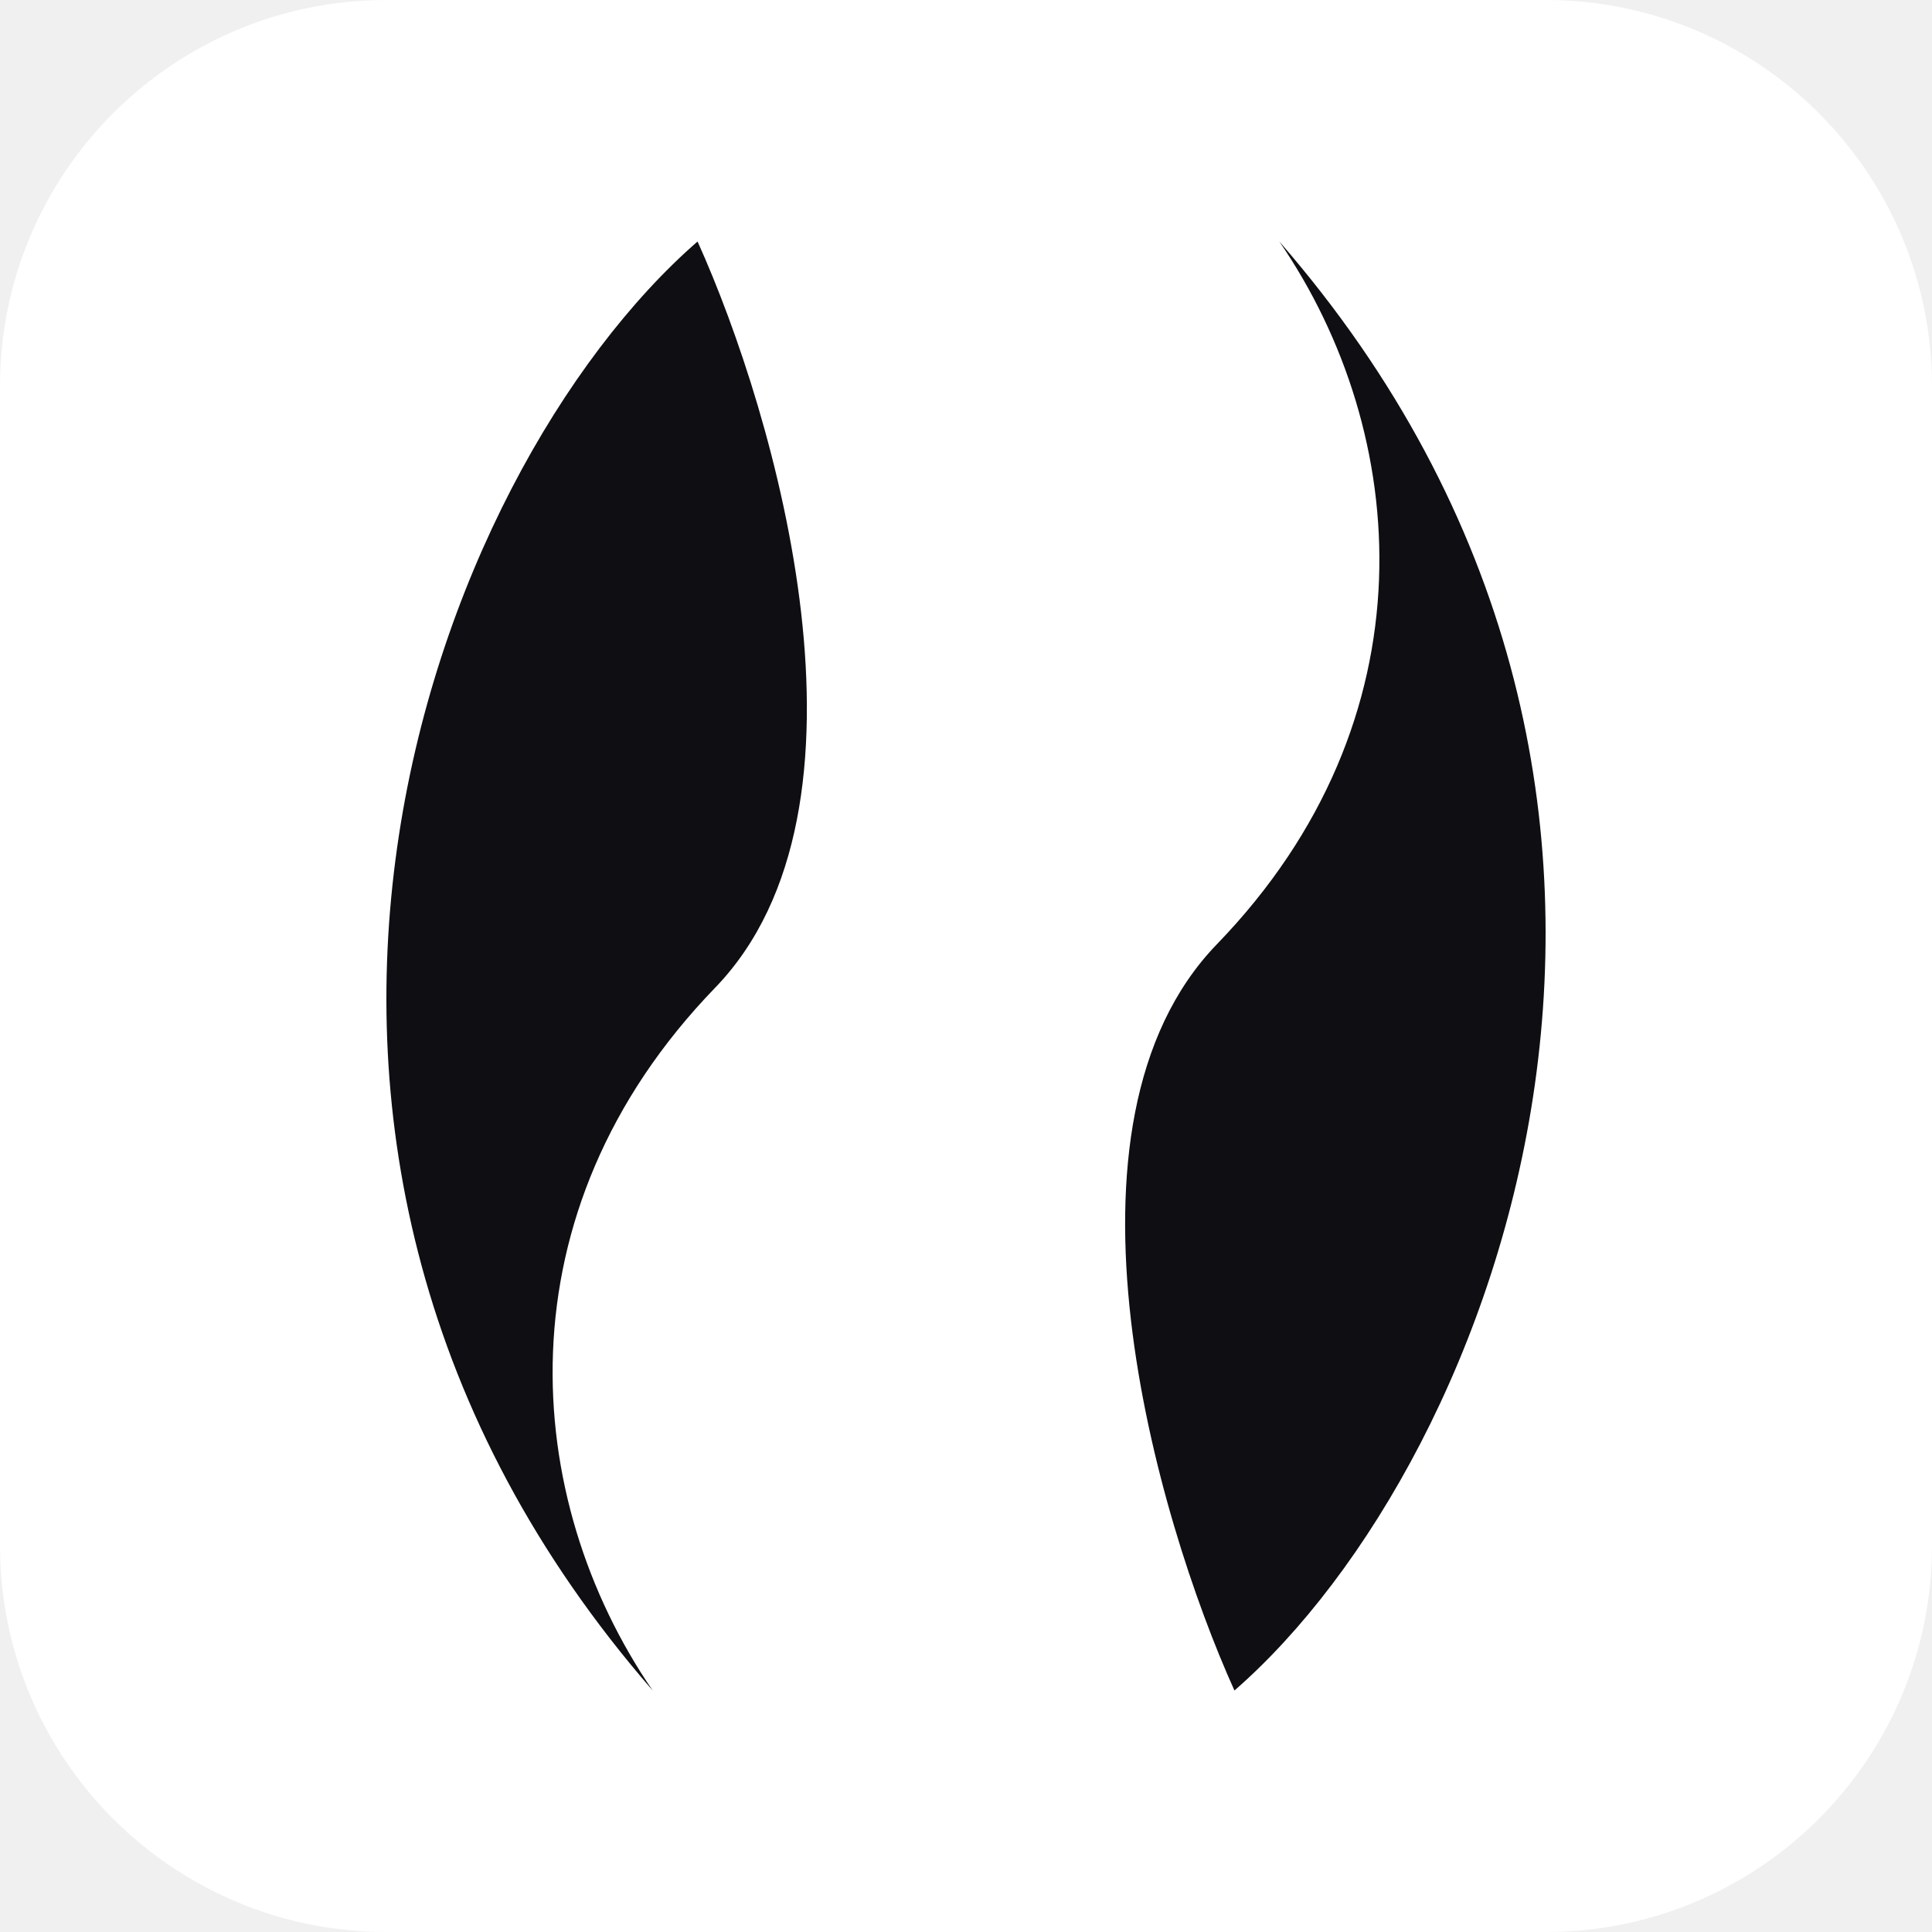
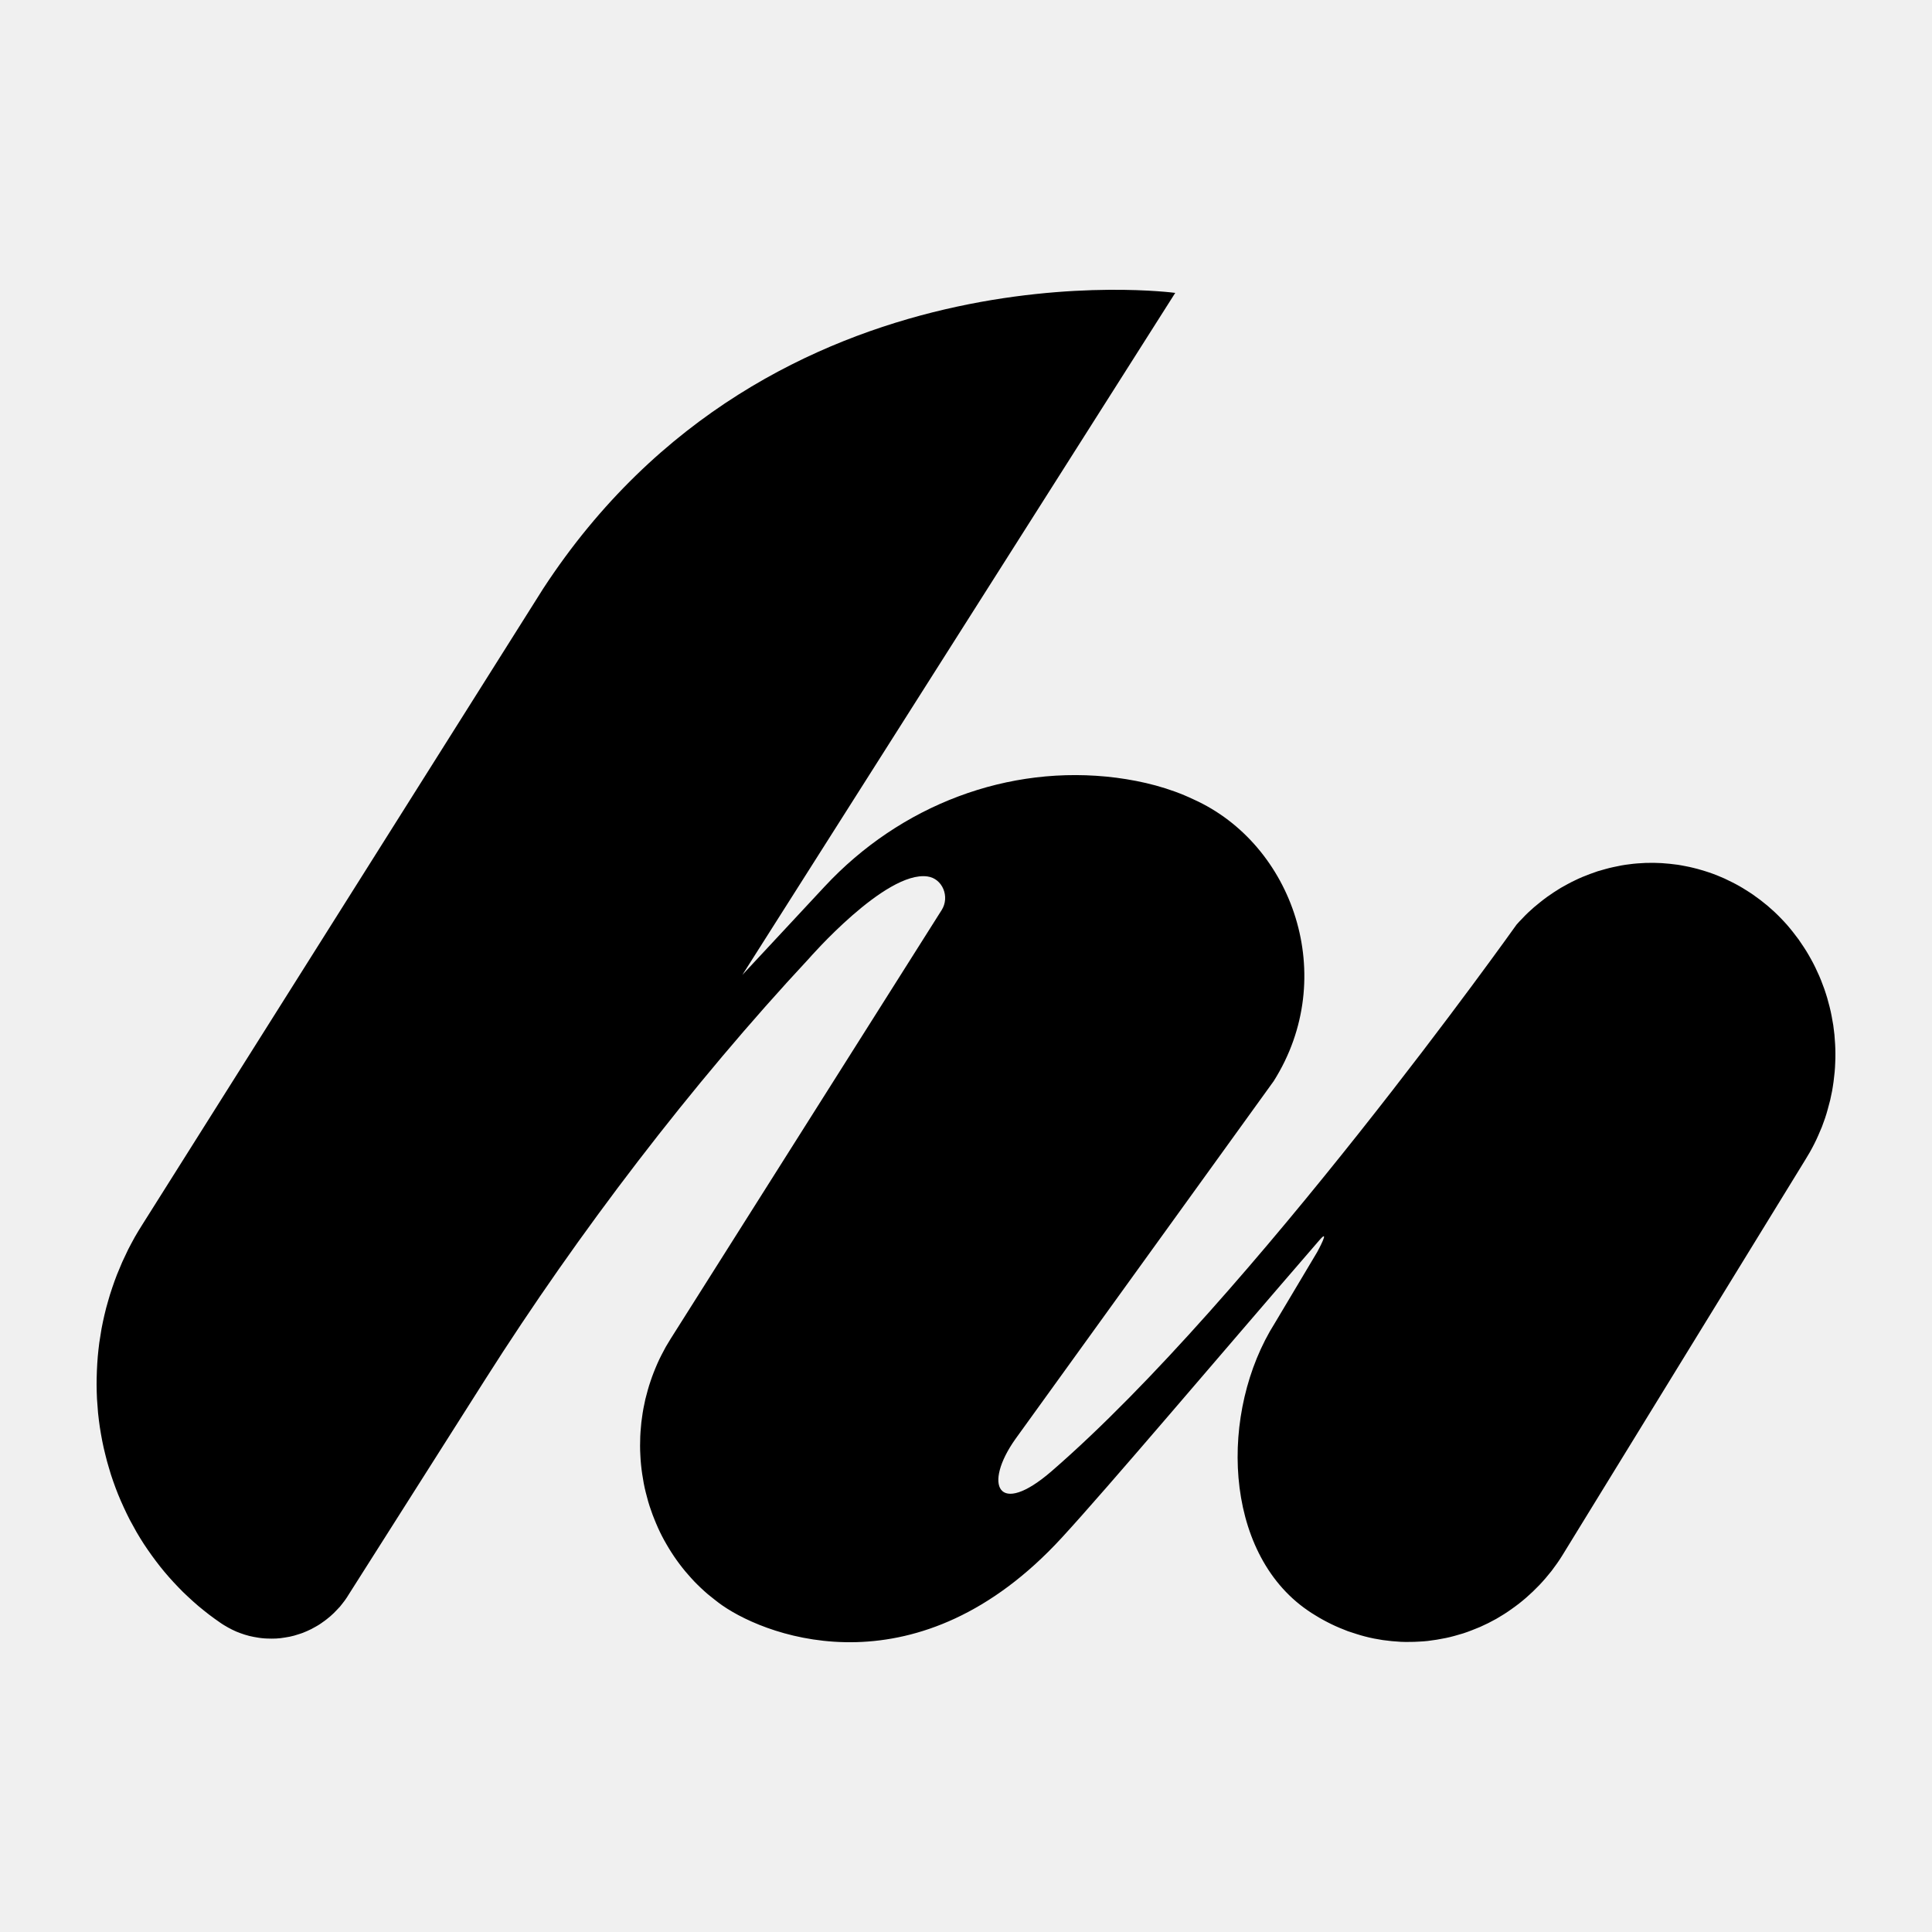
- <svg xmlns="http://www.w3.org/2000/svg" width="40" height="40" viewBox="0 0 40 40" fill="none">
-   <rect width="40" height="40" rx="8" fill="white" />
-   <path d="M25.558 35C31.062 30.205 36.333 16.321 26.487 5C29.205 8.962 29.703 14.889 25.194 19.55C21.587 23.28 23.934 31.404 25.558 35Z" fill="#0E0E13" />
-   <path d="M14.442 5C8.938 9.795 3.667 23.679 13.513 35C10.795 31.038 10.297 25.111 14.806 20.45C18.413 16.72 16.066 8.596 14.442 5Z" fill="#0E0E13" />
+ <svg xmlns="http://www.w3.org/2000/svg" width="20" height="20" viewBox="0 0 20 20" fill="none">
+   <path d="M18.145 9.26C18.122 9.244 18.098 9.229 18.074 9.214C18.05 9.199 18.026 9.184 18.001 9.17C17.977 9.157 17.952 9.143 17.927 9.131C17.902 9.118 17.876 9.106 17.851 9.094C17.825 9.083 17.799 9.072 17.773 9.061C17.747 9.051 17.721 9.041 17.694 9.032C17.668 9.023 17.641 9.015 17.614 9.007C17.587 8.999 17.56 8.991 17.533 8.985C17.506 8.978 17.478 8.972 17.451 8.967C17.424 8.961 17.396 8.957 17.368 8.952C17.341 8.948 17.313 8.945 17.285 8.942C17.258 8.939 17.23 8.937 17.202 8.935C17.174 8.934 17.146 8.933 17.118 8.932C17.09 8.932 17.062 8.932 17.034 8.933C17.006 8.934 16.979 8.936 16.951 8.938C16.923 8.94 16.895 8.943 16.867 8.947C16.84 8.95 16.812 8.954 16.785 8.959C16.757 8.964 16.73 8.97 16.702 8.976C16.675 8.982 16.648 8.988 16.621 8.996C16.594 9.003 16.567 9.011 16.54 9.019C16.513 9.028 16.487 9.037 16.461 9.047C16.434 9.057 16.408 9.067 16.382 9.078C16.356 9.089 16.331 9.1 16.305 9.113C16.28 9.125 16.255 9.137 16.23 9.151C16.205 9.164 16.181 9.178 16.156 9.192C16.132 9.207 16.108 9.222 16.085 9.237C16.061 9.253 16.038 9.269 16.015 9.285C15.992 9.302 15.969 9.319 15.947 9.337C15.925 9.354 15.903 9.372 15.881 9.391C15.86 9.41 15.839 9.429 15.818 9.448C15.797 9.468 15.777 9.488 15.758 9.509C15.738 9.529 15.718 9.55 15.699 9.572C15.698 9.573 12.957 13.435 10.887 15.229C10.327 15.714 10.176 15.369 10.512 14.896L13.185 11.192C13.868 10.111 13.384 8.738 12.355 8.275C12.103 8.155 11.831 8.087 11.556 8.051C10.438 7.908 9.321 8.334 8.536 9.178L7.685 10.092L12.166 3.032C12.166 3.032 7.991 2.465 5.622 6.095L1.471 12.681C1.445 12.722 1.42 12.763 1.396 12.805C1.373 12.847 1.35 12.889 1.328 12.932C1.307 12.975 1.286 13.019 1.266 13.063C1.247 13.107 1.228 13.152 1.21 13.197C1.193 13.242 1.176 13.287 1.161 13.333C1.145 13.379 1.131 13.425 1.118 13.472C1.104 13.518 1.092 13.566 1.081 13.613C1.07 13.66 1.06 13.707 1.051 13.755C1.043 13.803 1.035 13.851 1.028 13.899C1.022 13.947 1.016 13.995 1.012 14.044C1.008 14.092 1.005 14.141 1.003 14.19C1.001 14.238 1 14.287 1 14.335C1 14.384 1.002 14.432 1.004 14.481C1.007 14.53 1.011 14.578 1.015 14.627C1.02 14.675 1.026 14.723 1.033 14.771C1.04 14.819 1.049 14.867 1.058 14.915C1.067 14.962 1.078 15.01 1.09 15.057C1.101 15.104 1.114 15.151 1.128 15.197C1.141 15.244 1.156 15.29 1.172 15.335C1.188 15.381 1.205 15.426 1.223 15.471C1.241 15.516 1.261 15.56 1.281 15.604C1.301 15.648 1.322 15.691 1.344 15.734C1.367 15.777 1.39 15.819 1.414 15.861C1.438 15.902 1.463 15.943 1.489 15.983C1.516 16.024 1.543 16.063 1.571 16.102C1.599 16.141 1.628 16.179 1.657 16.216C1.687 16.254 1.718 16.291 1.749 16.326C1.781 16.362 1.813 16.397 1.846 16.431C1.879 16.466 1.913 16.499 1.948 16.531C1.983 16.564 2.018 16.595 2.054 16.626C2.091 16.657 2.128 16.686 2.165 16.715C2.203 16.744 2.241 16.771 2.28 16.798C2.293 16.807 2.306 16.816 2.32 16.824C2.333 16.832 2.347 16.84 2.361 16.848C2.375 16.856 2.389 16.863 2.403 16.87C2.417 16.877 2.431 16.883 2.446 16.89C2.46 16.896 2.475 16.901 2.49 16.907C2.505 16.912 2.519 16.917 2.534 16.922C2.549 16.927 2.565 16.931 2.58 16.935C2.595 16.939 2.61 16.942 2.626 16.945C2.641 16.948 2.657 16.951 2.672 16.953C2.688 16.956 2.703 16.957 2.719 16.959C2.734 16.96 2.75 16.962 2.766 16.962C2.781 16.963 2.797 16.963 2.812 16.963C2.828 16.963 2.844 16.963 2.859 16.962C2.875 16.961 2.891 16.959 2.906 16.958C2.922 16.956 2.937 16.954 2.953 16.951C2.968 16.949 2.984 16.946 2.999 16.943C3.014 16.939 3.03 16.936 3.045 16.932C3.06 16.928 3.075 16.923 3.09 16.918C3.105 16.914 3.12 16.908 3.135 16.903C3.149 16.897 3.164 16.891 3.178 16.885C3.193 16.878 3.207 16.872 3.221 16.865C3.235 16.858 3.249 16.85 3.263 16.842C3.277 16.835 3.29 16.826 3.304 16.818C3.317 16.809 3.33 16.801 3.343 16.791C3.356 16.782 3.369 16.773 3.381 16.763C3.394 16.753 3.406 16.743 3.418 16.733C3.43 16.722 3.442 16.711 3.454 16.7C3.465 16.689 3.476 16.678 3.487 16.666C3.498 16.655 3.509 16.643 3.52 16.631C3.53 16.618 3.54 16.606 3.55 16.593C3.56 16.581 3.569 16.568 3.579 16.554C3.588 16.541 3.597 16.528 3.605 16.514L5.026 14.275C5.987 12.761 7.16 11.226 8.374 9.923C8.374 9.923 9.166 9.012 9.601 9.073C9.757 9.094 9.835 9.284 9.748 9.421L6.942 13.86C6.925 13.888 6.908 13.915 6.892 13.943C6.877 13.971 6.861 14 6.847 14.028C6.832 14.057 6.818 14.086 6.805 14.116C6.792 14.145 6.78 14.175 6.768 14.205C6.756 14.235 6.745 14.266 6.735 14.296C6.724 14.327 6.715 14.358 6.706 14.389C6.697 14.421 6.689 14.452 6.681 14.483C6.674 14.515 6.667 14.547 6.661 14.579C6.655 14.611 6.65 14.643 6.646 14.675C6.641 14.707 6.637 14.74 6.635 14.772C6.632 14.805 6.629 14.837 6.628 14.869C6.627 14.902 6.626 14.934 6.626 14.967C6.626 15 6.627 15.032 6.629 15.065C6.63 15.097 6.633 15.13 6.636 15.162C6.639 15.194 6.643 15.226 6.648 15.259C6.653 15.291 6.658 15.323 6.664 15.355C6.67 15.387 6.677 15.418 6.685 15.45C6.693 15.482 6.701 15.513 6.71 15.544C6.719 15.575 6.729 15.606 6.74 15.636C6.75 15.667 6.762 15.697 6.774 15.727C6.786 15.758 6.799 15.787 6.812 15.817C6.825 15.846 6.839 15.875 6.854 15.904C6.869 15.932 6.884 15.961 6.901 15.989C6.917 16.016 6.933 16.044 6.951 16.071C6.968 16.098 6.986 16.124 7.005 16.151C7.023 16.177 7.043 16.202 7.062 16.227C7.082 16.253 7.103 16.277 7.124 16.301C7.145 16.325 7.166 16.349 7.188 16.372C7.21 16.395 7.233 16.417 7.256 16.439C7.279 16.461 7.303 16.482 7.327 16.503C7.351 16.523 7.376 16.543 7.401 16.562C7.426 16.582 7.451 16.601 7.477 16.619C7.972 16.963 9.516 17.522 10.99 15.92C11.473 15.395 12.575 14.091 13.656 12.841C13.781 12.696 13.635 12.962 13.635 12.962L13.198 13.695C12.619 14.61 12.659 16.066 13.536 16.67C13.562 16.688 13.588 16.705 13.615 16.721C13.642 16.738 13.669 16.754 13.697 16.769C13.724 16.784 13.752 16.798 13.78 16.812C13.809 16.826 13.837 16.839 13.866 16.851C13.895 16.863 13.924 16.875 13.953 16.886C13.982 16.896 14.012 16.906 14.042 16.915C14.072 16.925 14.102 16.933 14.132 16.941C14.162 16.949 14.193 16.956 14.223 16.962C14.254 16.968 14.285 16.973 14.315 16.978C14.346 16.982 14.377 16.986 14.408 16.989C14.439 16.992 14.47 16.994 14.501 16.996C14.532 16.997 14.563 16.998 14.595 16.997C14.626 16.997 14.657 16.996 14.688 16.994C14.719 16.993 14.75 16.99 14.781 16.987C14.812 16.983 14.843 16.979 14.873 16.974C14.904 16.969 14.935 16.963 14.965 16.957C14.996 16.951 15.026 16.943 15.056 16.935C15.086 16.927 15.116 16.918 15.146 16.909C15.176 16.899 15.205 16.889 15.235 16.877C15.264 16.866 15.293 16.854 15.322 16.842C15.35 16.829 15.379 16.816 15.407 16.802C15.435 16.788 15.462 16.773 15.49 16.758C15.517 16.742 15.544 16.726 15.571 16.709C15.597 16.692 15.623 16.675 15.649 16.656C15.675 16.638 15.7 16.619 15.725 16.6C15.75 16.58 15.775 16.56 15.799 16.539C15.822 16.519 15.846 16.497 15.869 16.475C15.892 16.453 15.914 16.431 15.936 16.408C15.958 16.385 15.979 16.361 16 16.337C16.021 16.312 16.041 16.288 16.061 16.263C16.08 16.237 16.099 16.212 16.118 16.185C16.136 16.159 16.154 16.133 16.171 16.105L18.686 12.01C18.703 11.983 18.719 11.956 18.735 11.928C18.751 11.9 18.766 11.871 18.781 11.842C18.795 11.814 18.809 11.785 18.822 11.755C18.835 11.726 18.848 11.696 18.86 11.666C18.871 11.636 18.882 11.605 18.893 11.575C18.903 11.544 18.913 11.513 18.921 11.482C18.93 11.451 18.938 11.42 18.946 11.388C18.953 11.357 18.96 11.325 18.966 11.293C18.971 11.261 18.977 11.229 18.981 11.197C18.985 11.165 18.989 11.132 18.992 11.1C18.995 11.068 18.997 11.035 18.998 11.003C19 10.97 19 10.938 19 10.905C19 10.873 18.999 10.84 18.997 10.808C18.995 10.775 18.993 10.743 18.99 10.711C18.986 10.678 18.982 10.646 18.978 10.614C18.973 10.582 18.967 10.55 18.961 10.518C18.955 10.486 18.948 10.455 18.94 10.423C18.932 10.392 18.924 10.361 18.915 10.33C18.905 10.299 18.896 10.268 18.885 10.237C18.874 10.207 18.863 10.177 18.851 10.147C18.839 10.117 18.826 10.087 18.812 10.058C18.799 10.028 18.785 10 18.77 9.971C18.755 9.942 18.739 9.914 18.723 9.886C18.707 9.859 18.691 9.831 18.673 9.805C18.655 9.778 18.637 9.751 18.619 9.725C18.6 9.699 18.581 9.674 18.561 9.649C18.541 9.624 18.521 9.599 18.5 9.575C18.479 9.551 18.457 9.528 18.435 9.505C18.413 9.482 18.39 9.46 18.367 9.438C18.343 9.417 18.32 9.396 18.296 9.375C18.271 9.355 18.247 9.335 18.222 9.316C18.197 9.297 18.171 9.278 18.145 9.26Z" fill="#000000">
+ </path>
</svg>
